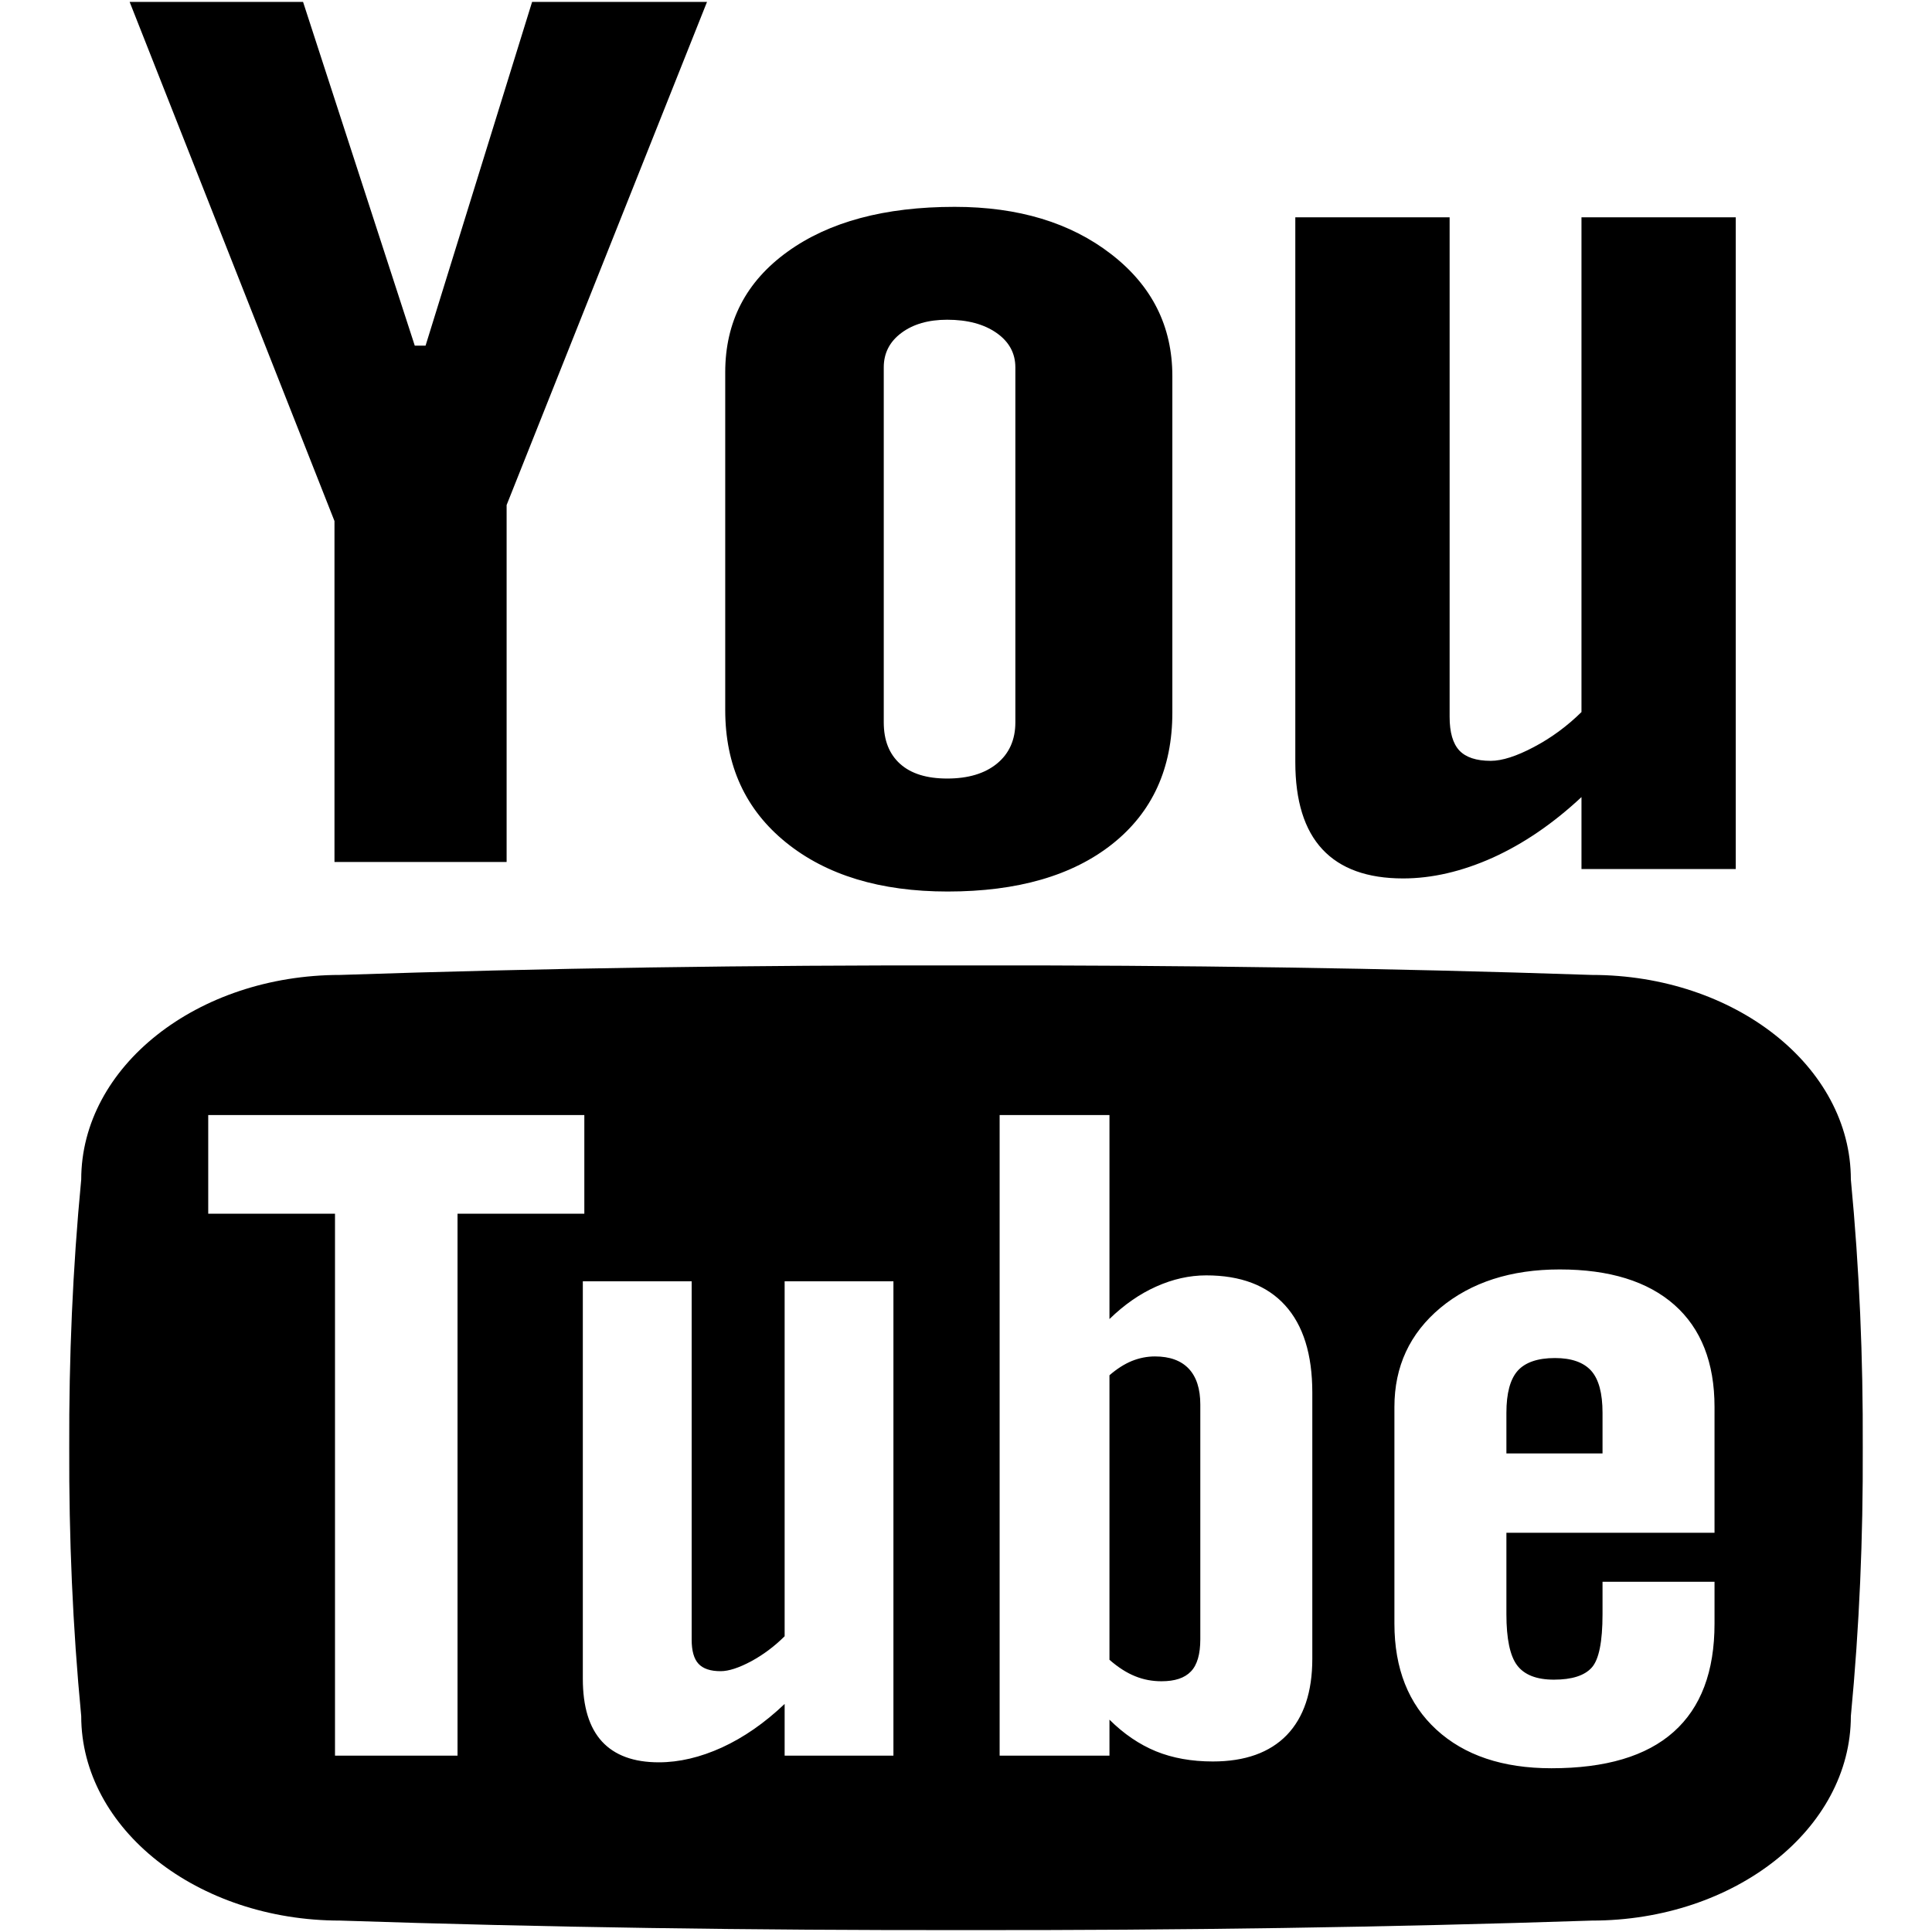
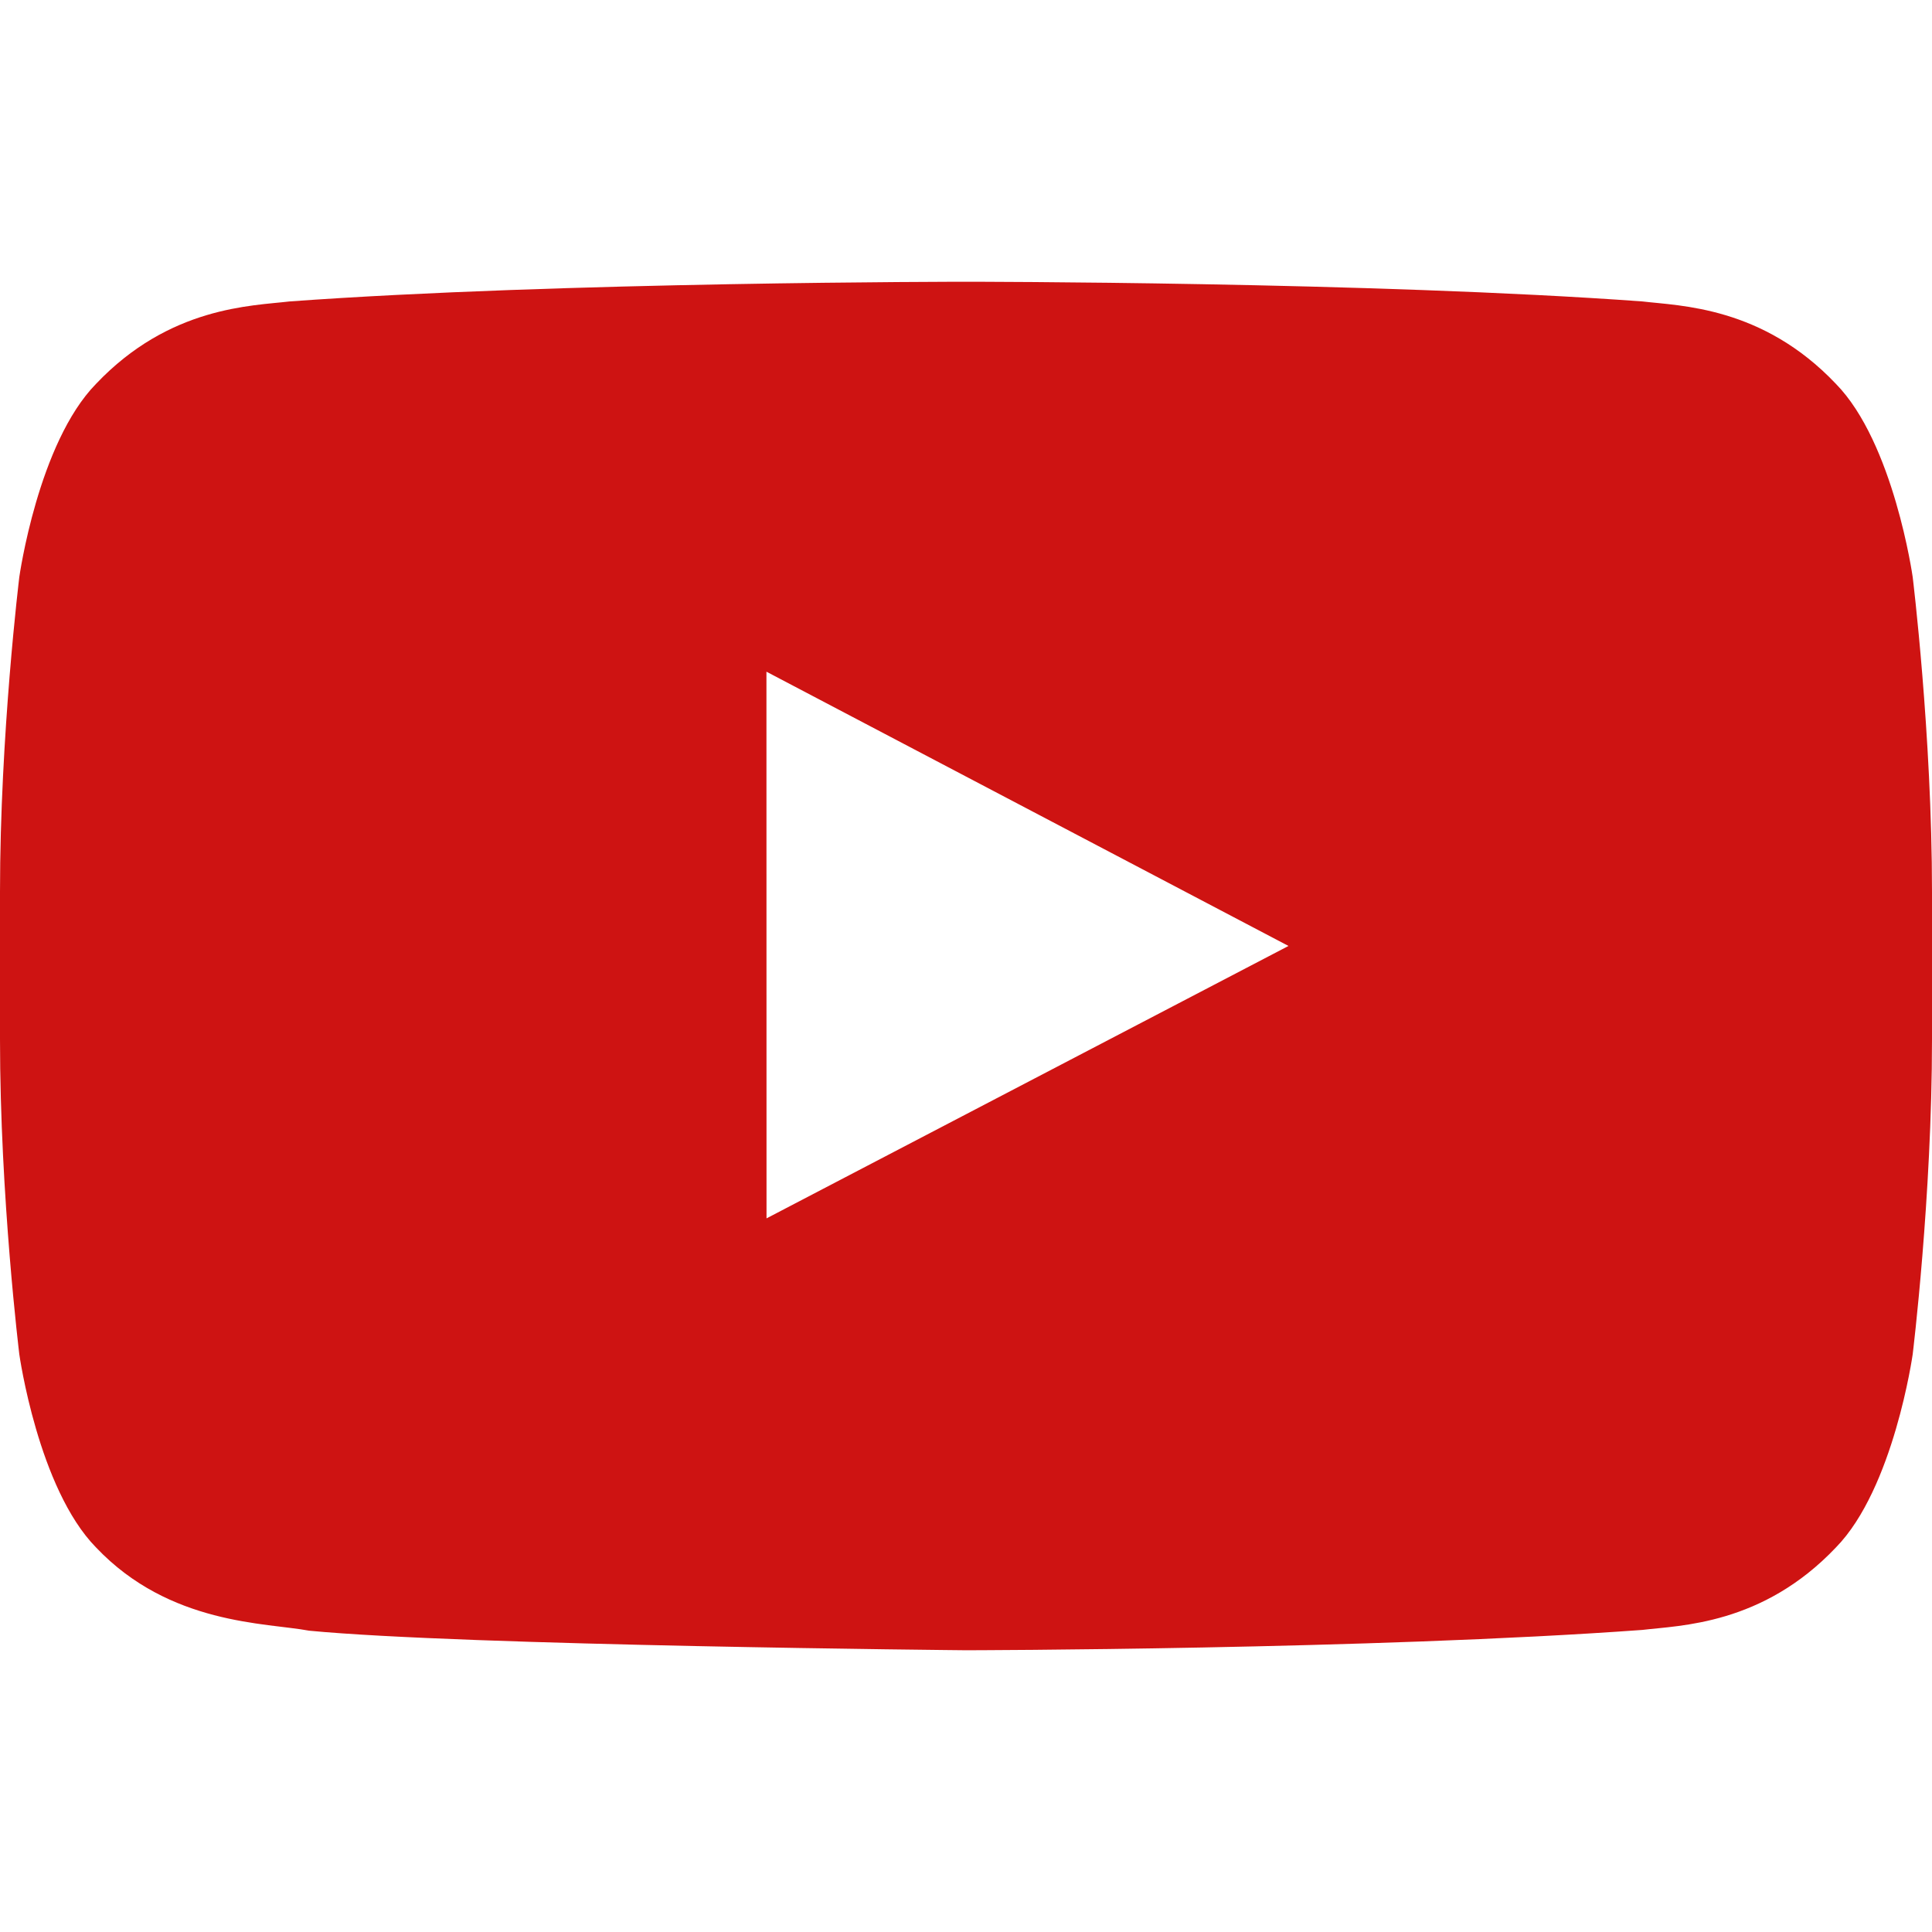
- <svg xmlns="http://www.w3.org/2000/svg" fill="#000000" version="1.1" width="800px" height="800px" viewBox="0 0 512 512" xml:space="preserve">
-   <g id="7935ec95c421cee6d86eb22ecd1368a9">
-     <path style="display: inline;" d="M34.354,0.5h45.959l29.604,91.096h2.863L141.013,0.5h46.353l-53.107,133.338v94.589H88.641V138.08   L34.354,0.5z M192.193,98.657c0-13.374,5.495-24.003,16.493-31.938c10.984-7.934,25.749-11.901,44.3-11.901   c16.893,0,30.728,4.192,41.506,12.55c10.805,8.358,16.193,19.112,16.193,32.287v89.2c0,14.771-5.301,26.373-15.868,34.782   c-10.579,8.408-25.151,12.625-43.684,12.625c-17.859,0-32.143-4.342-42.866-13.024c-10.709-8.683-16.074-20.36-16.074-35.057   V98.657z M234.205,191.424c0,4.766,1.44,8.409,4.354,11.029c2.907,2.595,7.055,3.867,12.451,3.867c5.532,0,9.93-1.297,13.18-3.942   c3.256-2.669,4.891-6.313,4.891-10.954V97.359c0-3.768-1.672-6.812-4.99-9.132c-3.318-2.321-7.679-3.494-13.081-3.494   c-4.972,0-9.027,1.173-12.133,3.494c-3.119,2.32-4.672,5.364-4.672,9.132V191.424z M459.992,57.588v172.711h-40.883v-19.063   c-7.547,7.037-15.381,12.375-23.541,16.069c-8.146,3.643-16.068,5.489-23.729,5.489c-9.455,0-16.592-2.57-21.383-7.71   c-4.791-5.141-7.186-12.85-7.186-23.13V57.588h40.895v132.39c0,4.117,0.861,7.061,2.57,8.907c1.723,1.822,4.492,2.745,8.322,2.745   c3.018,0,6.824-1.223,11.4-3.643c4.604-2.42,8.82-5.514,12.65-9.282V57.588H459.992z M421.68,363.262   c-2.008-2.221-5.203-3.368-9.594-3.368c-4.59,0-7.883,1.147-9.879,3.368c-1.996,2.245-2.994,5.963-2.994,11.153v10.754h25.473   v-10.754C424.686,369.225,423.688,365.507,421.68,363.262z M300.855,444.228c2.195,0.898,4.516,1.322,6.961,1.322   c3.543,0,6.113-0.849,7.785-2.595c1.67-1.722,2.494-4.591,2.494-8.533v-62.178c0-4.191-1.023-7.36-3.068-9.531   c-2.059-2.171-5.064-3.244-8.957-3.244c-2.059,0-4.092,0.399-6.102,1.198c-2.008,0.823-3.991,2.096-5.95,3.792v75.402   C296.364,441.907,298.646,443.354,300.855,444.228z M490.496,312.587c0-29.941-30.754-54.219-68.654-54.219   c-54.068-1.822-109.396-2.62-165.842-2.521c-56.427-0.1-111.756,0.698-165.843,2.521c-37.881,0-68.633,24.277-68.633,54.219   c-2.277,23.678-3.263,47.381-3.175,71.085c-0.087,23.703,0.898,47.406,3.175,71.11c0,29.916,30.752,54.192,68.633,54.192   c54.087,1.797,109.416,2.596,165.843,2.521c56.446,0.075,111.774-0.724,165.842-2.521c37.9,0,68.654-24.276,68.654-54.192   c2.27-23.704,3.254-47.407,3.154-71.11C493.75,359.968,492.766,336.265,490.496,312.587z M121.251,463.465v1.797H88.778v-1.797   V321.644H55.182v-1.771v-22.605v-1.771h99.672v1.771v22.605v1.771h-33.603V463.465z M236.768,341.33v122.135v1.797h-28.831v-1.797   v-11.901c-5.327,5.064-10.848,8.882-16.592,11.527c-5.757,2.619-11.334,3.942-16.748,3.942c-6.662,0-11.684-1.847-15.065-5.515   c-3.387-3.692-5.078-9.231-5.078-16.617v-1.797V341.33v-1.772h28.844v1.772v93.216c0,2.92,0.599,5.065,1.802,6.363   c1.217,1.322,3.175,1.971,5.876,1.971c2.127,0,4.803-0.873,8.047-2.595c3.231-1.747,6.2-3.967,8.914-6.662V341.33v-1.772h28.831   V341.33z M347.775,370.847v66.943v1.797c0,8.808-2.258,15.544-6.773,20.235c-4.518,4.641-11.055,6.986-19.588,6.986   c-5.639,0-10.652-0.898-15.07-2.695c-4.428-1.821-8.532-4.616-12.325-8.384v7.735v1.797h-29.105v-1.797V297.267v-1.771h29.105   v1.771v52.297c3.893-3.793,8.009-6.662,12.376-8.608c4.379-1.971,8.809-2.969,13.273-2.969c9.107,0,16.094,2.645,20.896,7.935   c4.803,5.289,7.211,12.999,7.211,23.13V370.847z M454.365,374.64v29.767v1.797h-55.152v21.581c0,6.513,0.947,11.029,2.844,13.549   c1.908,2.521,5.152,3.793,9.742,3.793c4.779,0,8.135-1.073,10.043-3.219c1.896-2.121,2.844-6.837,2.844-14.123v-6.811v-1.796h29.68   v1.796v7.51v1.796c0,12.7-3.605,22.257-10.84,28.694c-7.225,6.438-18.016,9.631-32.375,9.631c-12.912,0-23.066-3.418-30.49-10.229   c-7.41-6.812-11.127-16.193-11.127-28.096v-1.796V374.64v-1.771c0-10.754,4.078-19.512,12.213-26.299   c8.146-6.762,18.689-10.155,31.588-10.155c13.199,0,23.328,3.144,30.416,9.406c7.061,6.264,10.615,15.296,10.615,27.048V374.64z">
+ <svg xmlns="http://www.w3.org/2000/svg" width="800px" height="800px" viewBox="0 -7 48 48" version="1.1">
+   <defs>
+ 
+ </defs>
+   <g id="Icons" stroke="none" stroke-width="1" fill="none" fill-rule="evenodd">
+     <g id="Color-" transform="translate(-200, -368)" fill="#CE1312">
+       <path d="M219.044,391.27 L219.042,377.688 L232.012,384.502 L219.044,391.27 Z M247.52,375.334 C247.52,375.334 247.05,372.003 245.612,370.536 C243.786,368.61 241.74,368.601 240.803,368.489 C234.086,368 224.011,368 224.011,368 L223.989,368 C223.989,368 213.914,368 207.197,368.489 C206.258,368.601 204.214,368.61 202.387,370.536 C200.948,372.003 200.48,375.334 200.48,375.334 C200.48,375.334 200,379.247 200,383.158 L200,386.826 C200,390.738 200.48,394.649 200.48,394.649 C200.48,394.649 200.948,397.98 202.387,399.447 C204.214,401.373 206.612,401.313 207.68,401.514 C211.52,401.885 224,402 224,402 C224,402 234.086,401.985 240.803,401.495 C241.74,401.382 243.786,401.373 245.612,399.447 C247.05,397.98 247.52,394.649 247.52,394.649 C247.52,394.649 248,390.738 248,386.826 L248,383.158 C248,379.247 247.52,375.334 247.52,375.334 L247.52,375.334 Z" id="Youtube">

</path>
+     </g>
  </g>
</svg>
